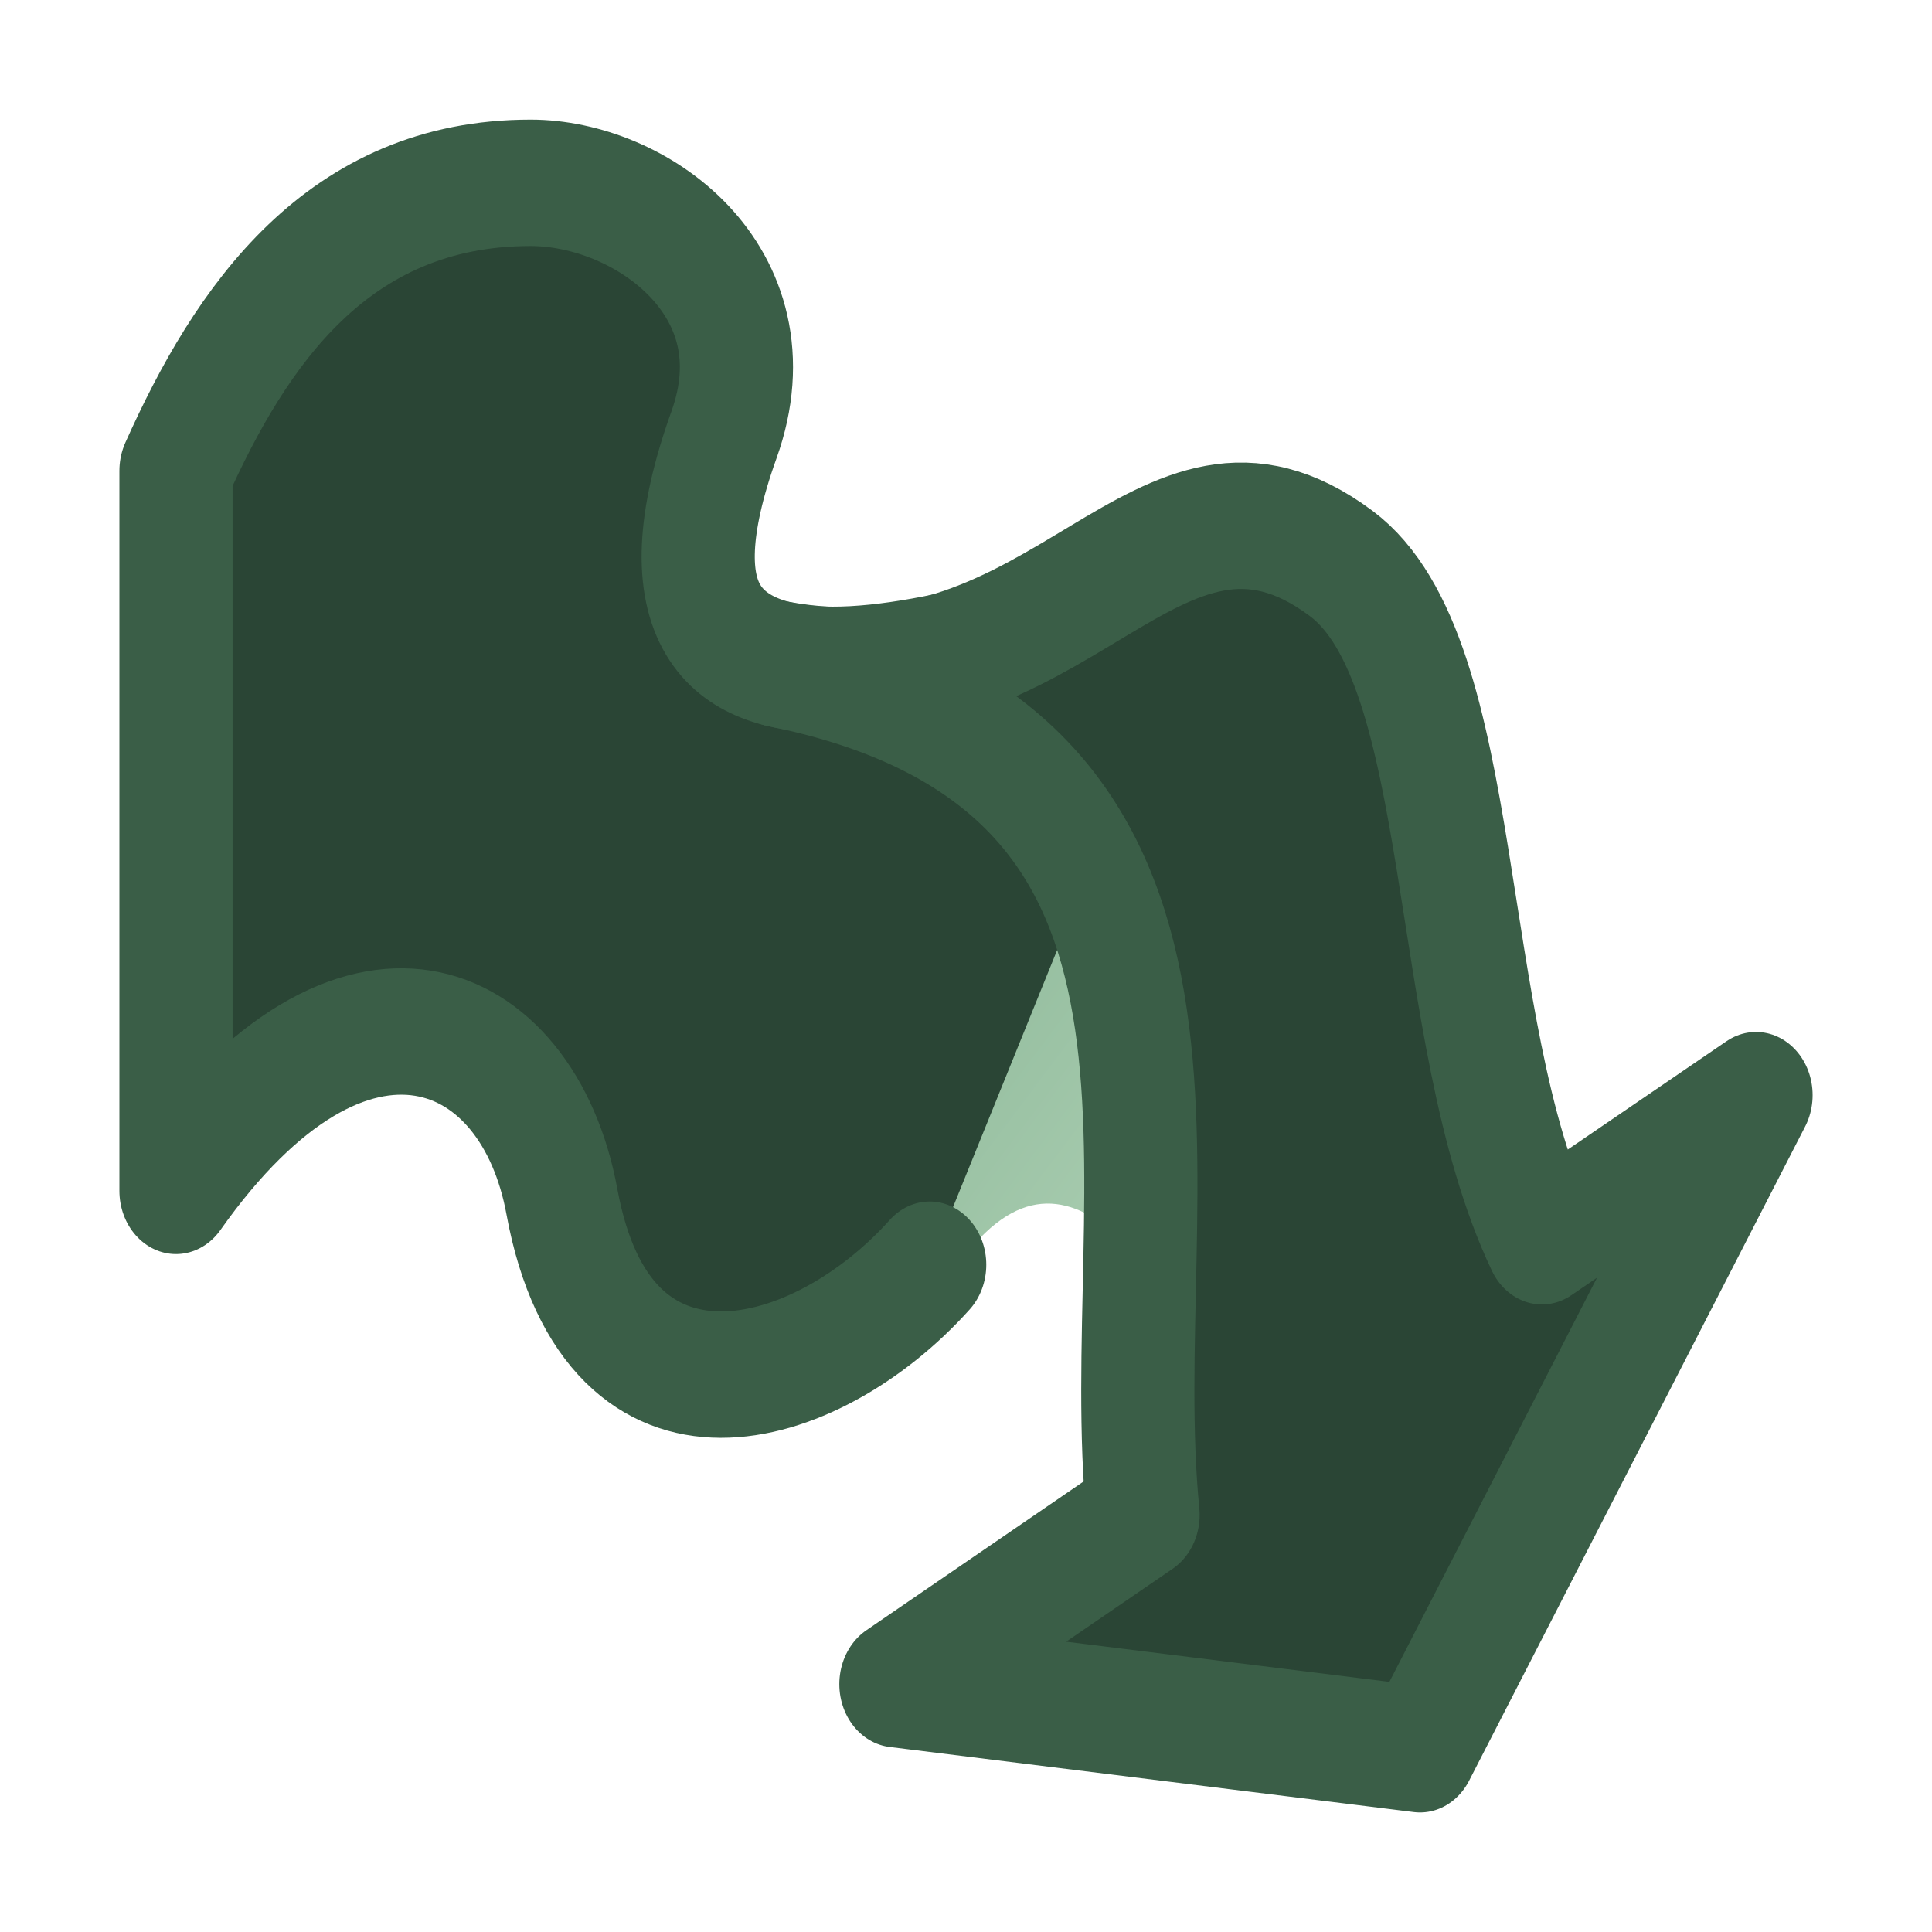
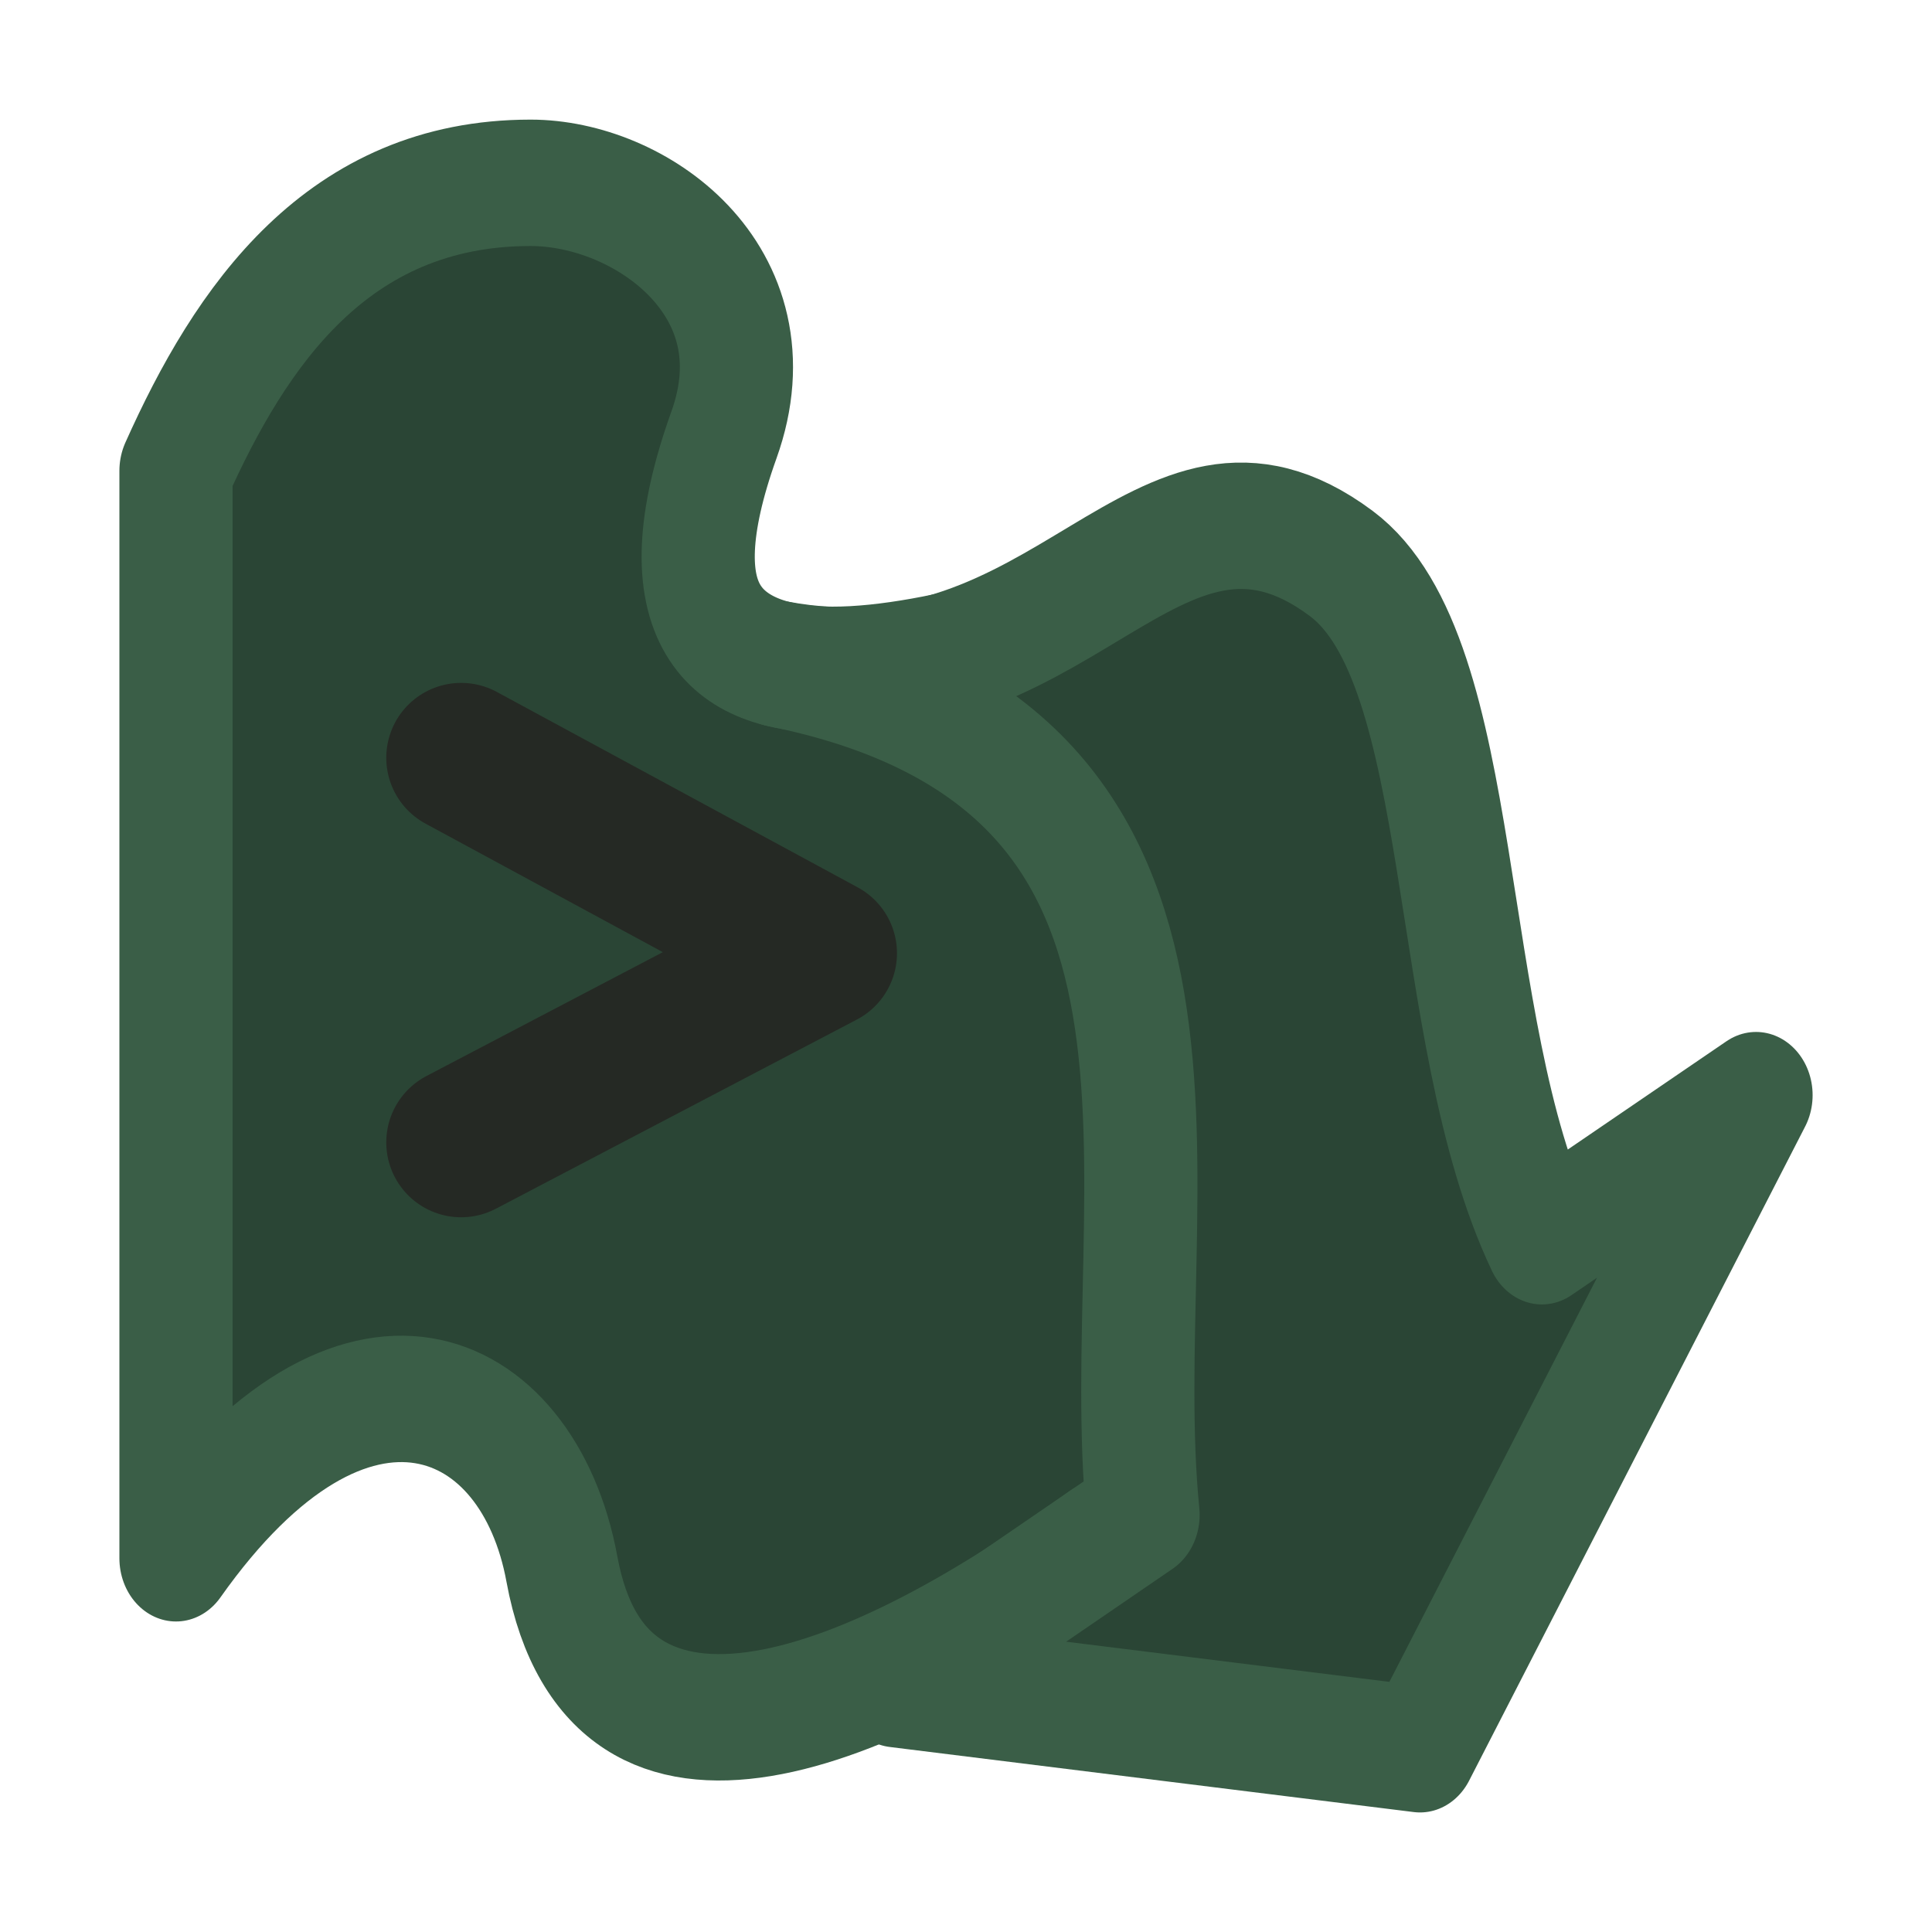
- <svg xmlns="http://www.w3.org/2000/svg" width="64mm" height="64mm" version="1.1" viewBox="0 0 64 64">
-   <style>
+ <svg xmlns="http://www.w3.org/2000/svg" width="64mm" height="64mm" version="1.1" viewBox="0 0 64 64" id="svg5">
+   <style id="style1">
  .outline { stroke: #3a5e47; fill: #2a4535 }
  @media (prefers-color-scheme: dark) {
   .outline { stroke: #7db88c; fill: #4a7a58 }
  }
 </style>
-   <defs>
+   <defs id="defs2">
    <linearGradient id="a" x1="17" x2="42" y1="18" y2="39" gradientUnits="userSpaceOnUse">
-       <stop stop-color="#6a9e7a" offset="0" />
-       <stop stop-color="#accfb3" offset="1" />
+       <stop stop-color="#6a9e7a" offset="0" id="stop1" />
+       <stop stop-color="#accfb3" offset="1" id="stop2" />
    </linearGradient>
  </defs>
-   <g transform="matrix(.93725 0 0 1.0468 -.13198 1.0702)">
-     <path d="m36.036 20.001c-1.439-0.065-14.682 4.133-10.125-7.261 1.941-4.852-2.93-7.975-6.836-7.975-6.836 1e-6 -10.254 4.557-12.532 9.114v22.786c6.293-7.975 15.95-5.697 14.811 1.139-1.557 9.344 7.578 6.212 12.647 1.195 4.159-5.173 7.343 1.447 10.343 3.447 0-4.285-3.654-18.223-8.307-22.446z" fill="url(#a)" />
-     <g transform="translate(89.529 62.42)" stroke-linecap="round" stroke-linejoin="round" stroke-width="4">
-       <path d="m-46.71-45.125c-8.037 2.363-21.647 6.836-17.09-4.557 1.941-4.852-2.93-7.975-6.836-7.975-6.836 1e-6 -10.254 4.557-12.532 9.114v22.786c6.293-7.975 12.453-5.44 13.639 0.337 1.63 7.941 9 6 13 2" fill="none" class="outline" />
-       <path d="m-61.901-42.436c16.989 3.057 11.774 16.679 12.913 26.933l-8.735 5.356 18.524 2.06 11.876-20.699-7.567 4.623c-3.567-6.719-2.496-18.379-7.096-21.45-6.569-4.387-9.818 4.88-19.914 3.177z" class="outline" />
+   <g transform="matrix(.93725 0 0 1.0468 -.13198 1.0702)" id="g5">
+     <path d="m36.036 20.001c-1.439-0.065-14.682 4.133-10.125-7.261 1.941-4.852-2.93-7.975-6.836-7.975-6.836 1e-6 -10.254 4.557-12.532 9.114v22.786c6.293-7.975 15.95-5.697 14.811 1.139-1.557 9.344 7.578 6.212 12.647 1.195 4.159-5.173 7.343 1.447 10.343 3.447 0-4.285-3.654-18.223-8.307-22.446z" fill="url(#a)" id="path2" />
+     <g transform="translate(89.529 62.42)" stroke-linecap="round" stroke-linejoin="round" stroke-width="4" id="g4">
+       <path d="m -46.71,-45.125 c -8.037,2.363 -21.647,6.836 -17.09,-4.557 1.941,-4.852 -2.93,-7.975 -6.836,-7.975 -6.836,10e-7 -10.254,4.557 -12.532,9.114 v 34.413 c 6.293,-7.975 12.453,-5.44 13.639,0.337 1.63,7.94 10.981,4.516 19.003,-0.767" fill="none" class="outline" id="path3" />
+       <path d="m-61.901-42.436c16.989 3.057 11.774 16.679 12.913 26.933l-8.735 5.356 18.524 2.06 11.876-20.699-7.567 4.623c-3.567-6.719-2.496-18.379-7.096-21.45-6.569-4.387-9.818 4.88-19.914 3.177z" class="outline" id="path4" />
    </g>
  </g>
+   <path style="opacity:1;fill:none;stroke:#252924;stroke-width:4.961;stroke-linecap:round;stroke-linejoin:round;stroke-dasharray:none" d="m 15.276,25.102 11.957,6.475 -11.957,6.266" id="path2-5" />
</svg>
